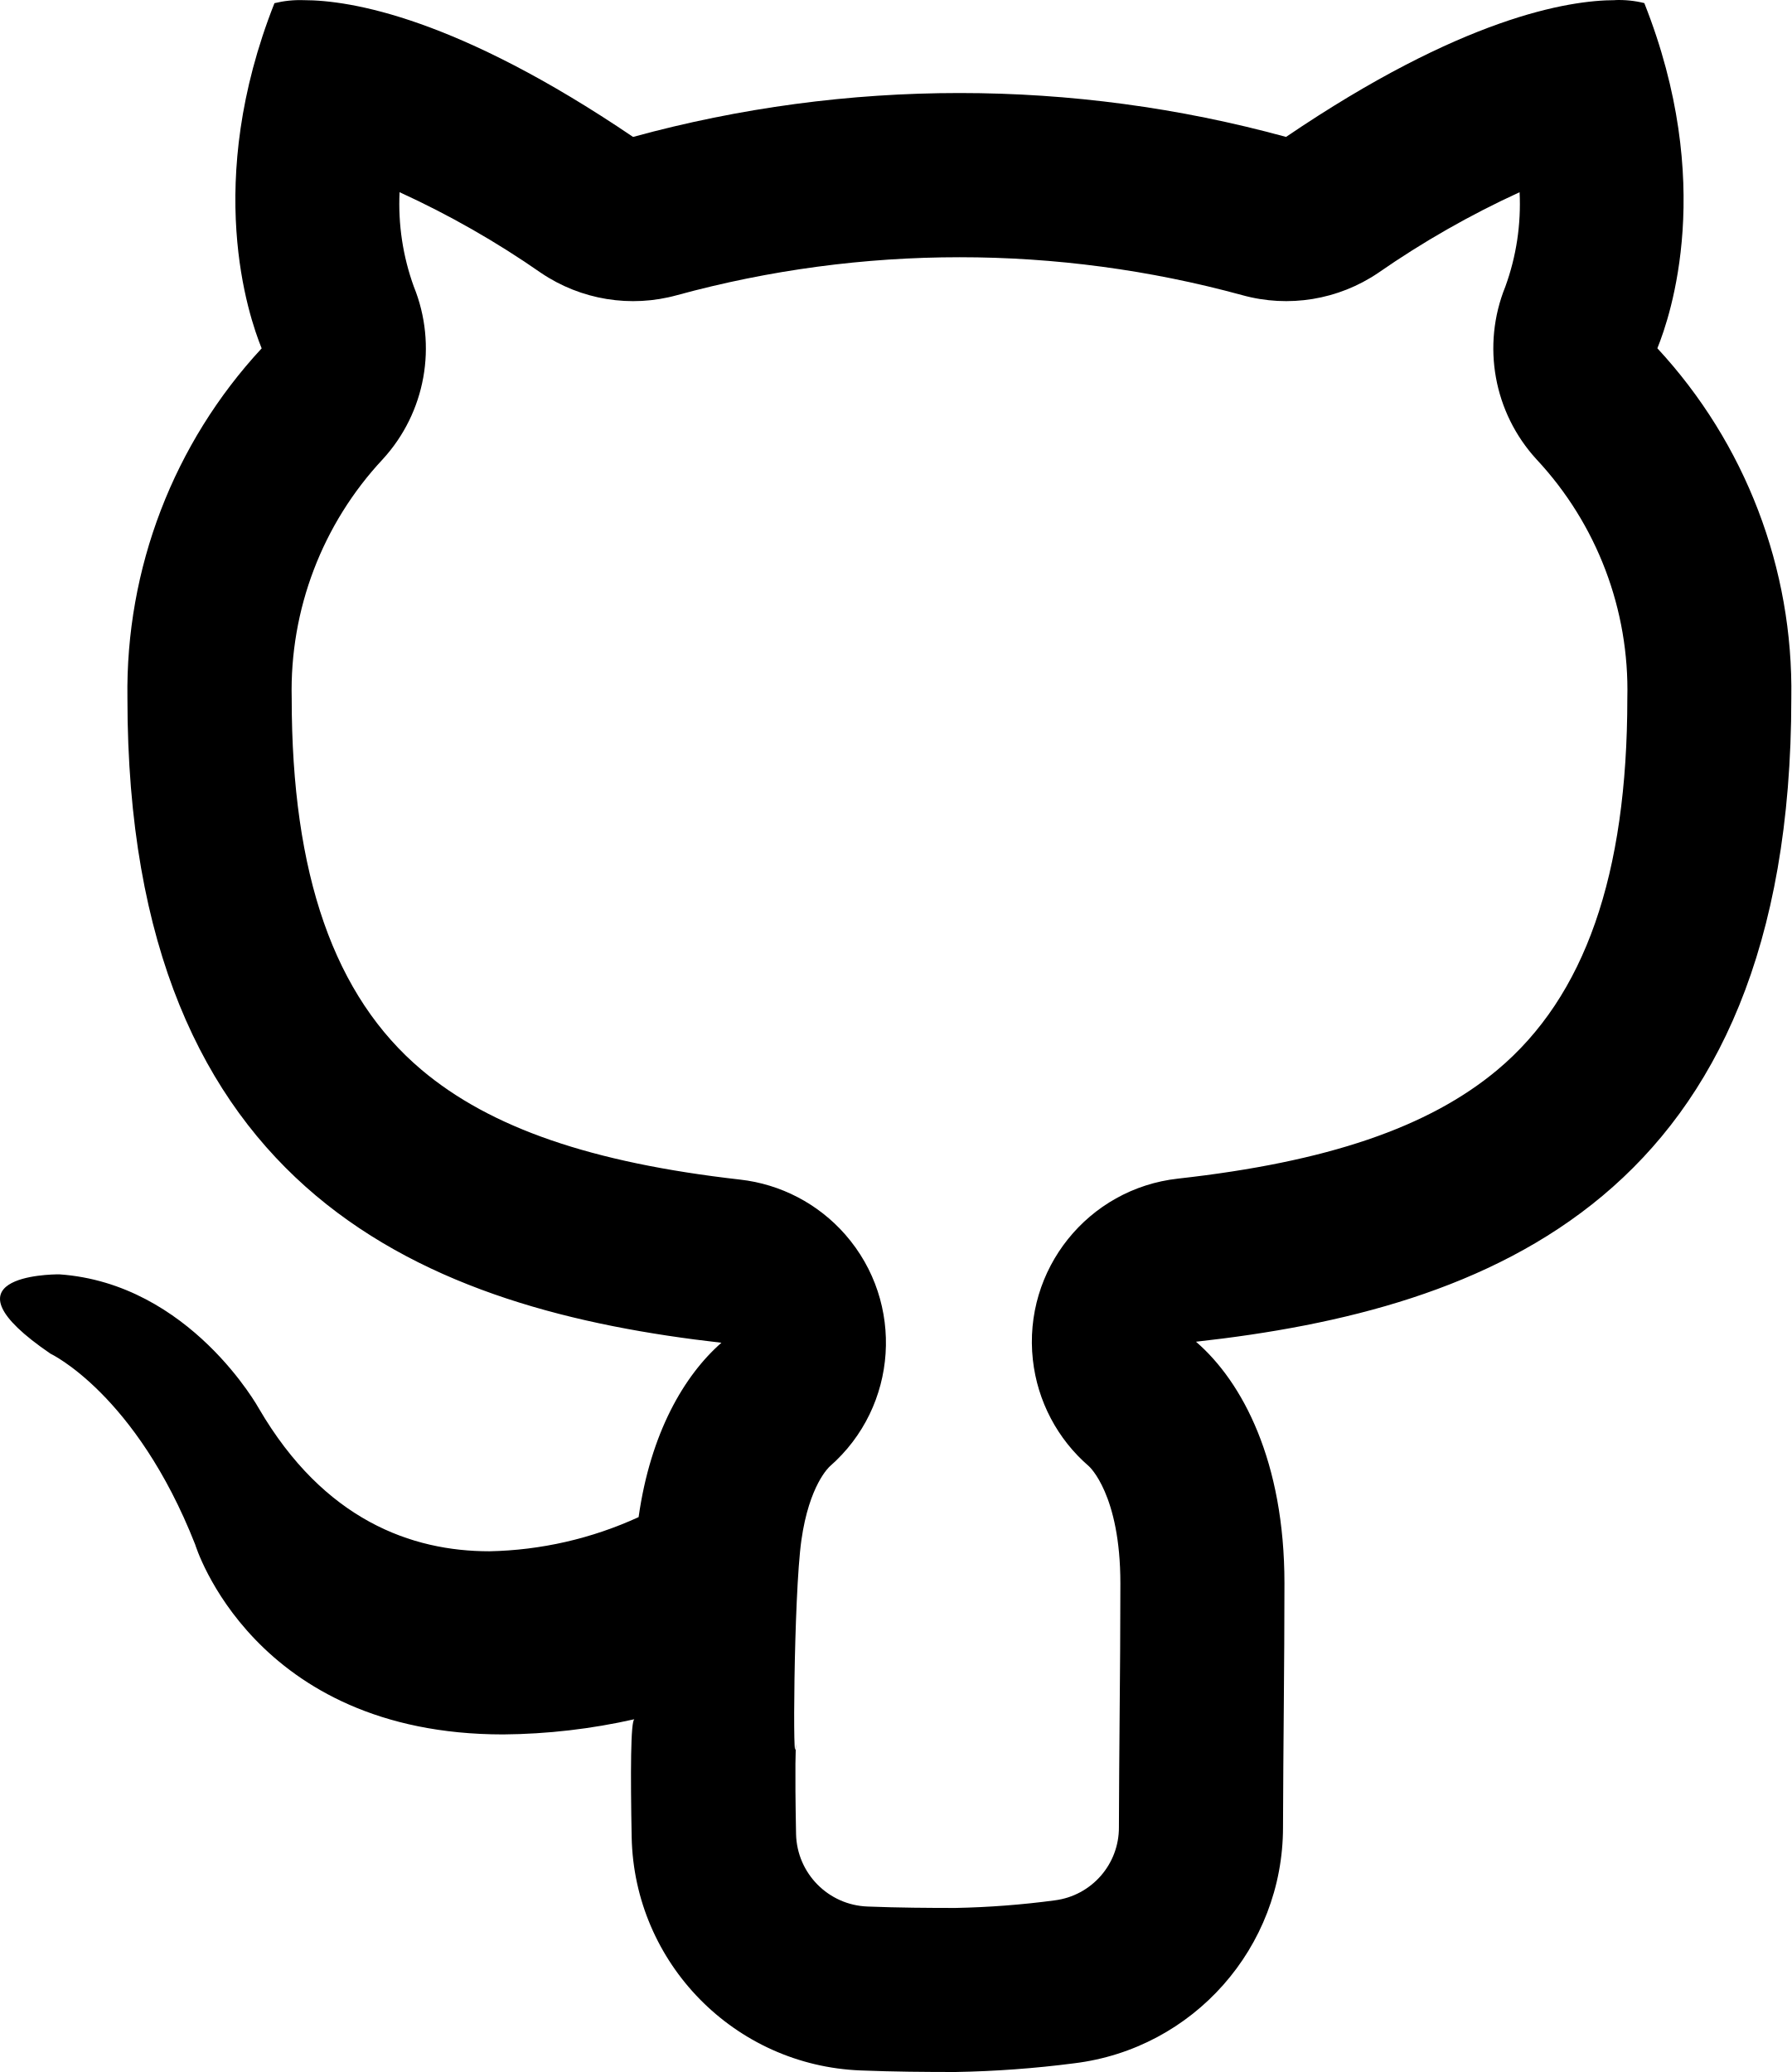
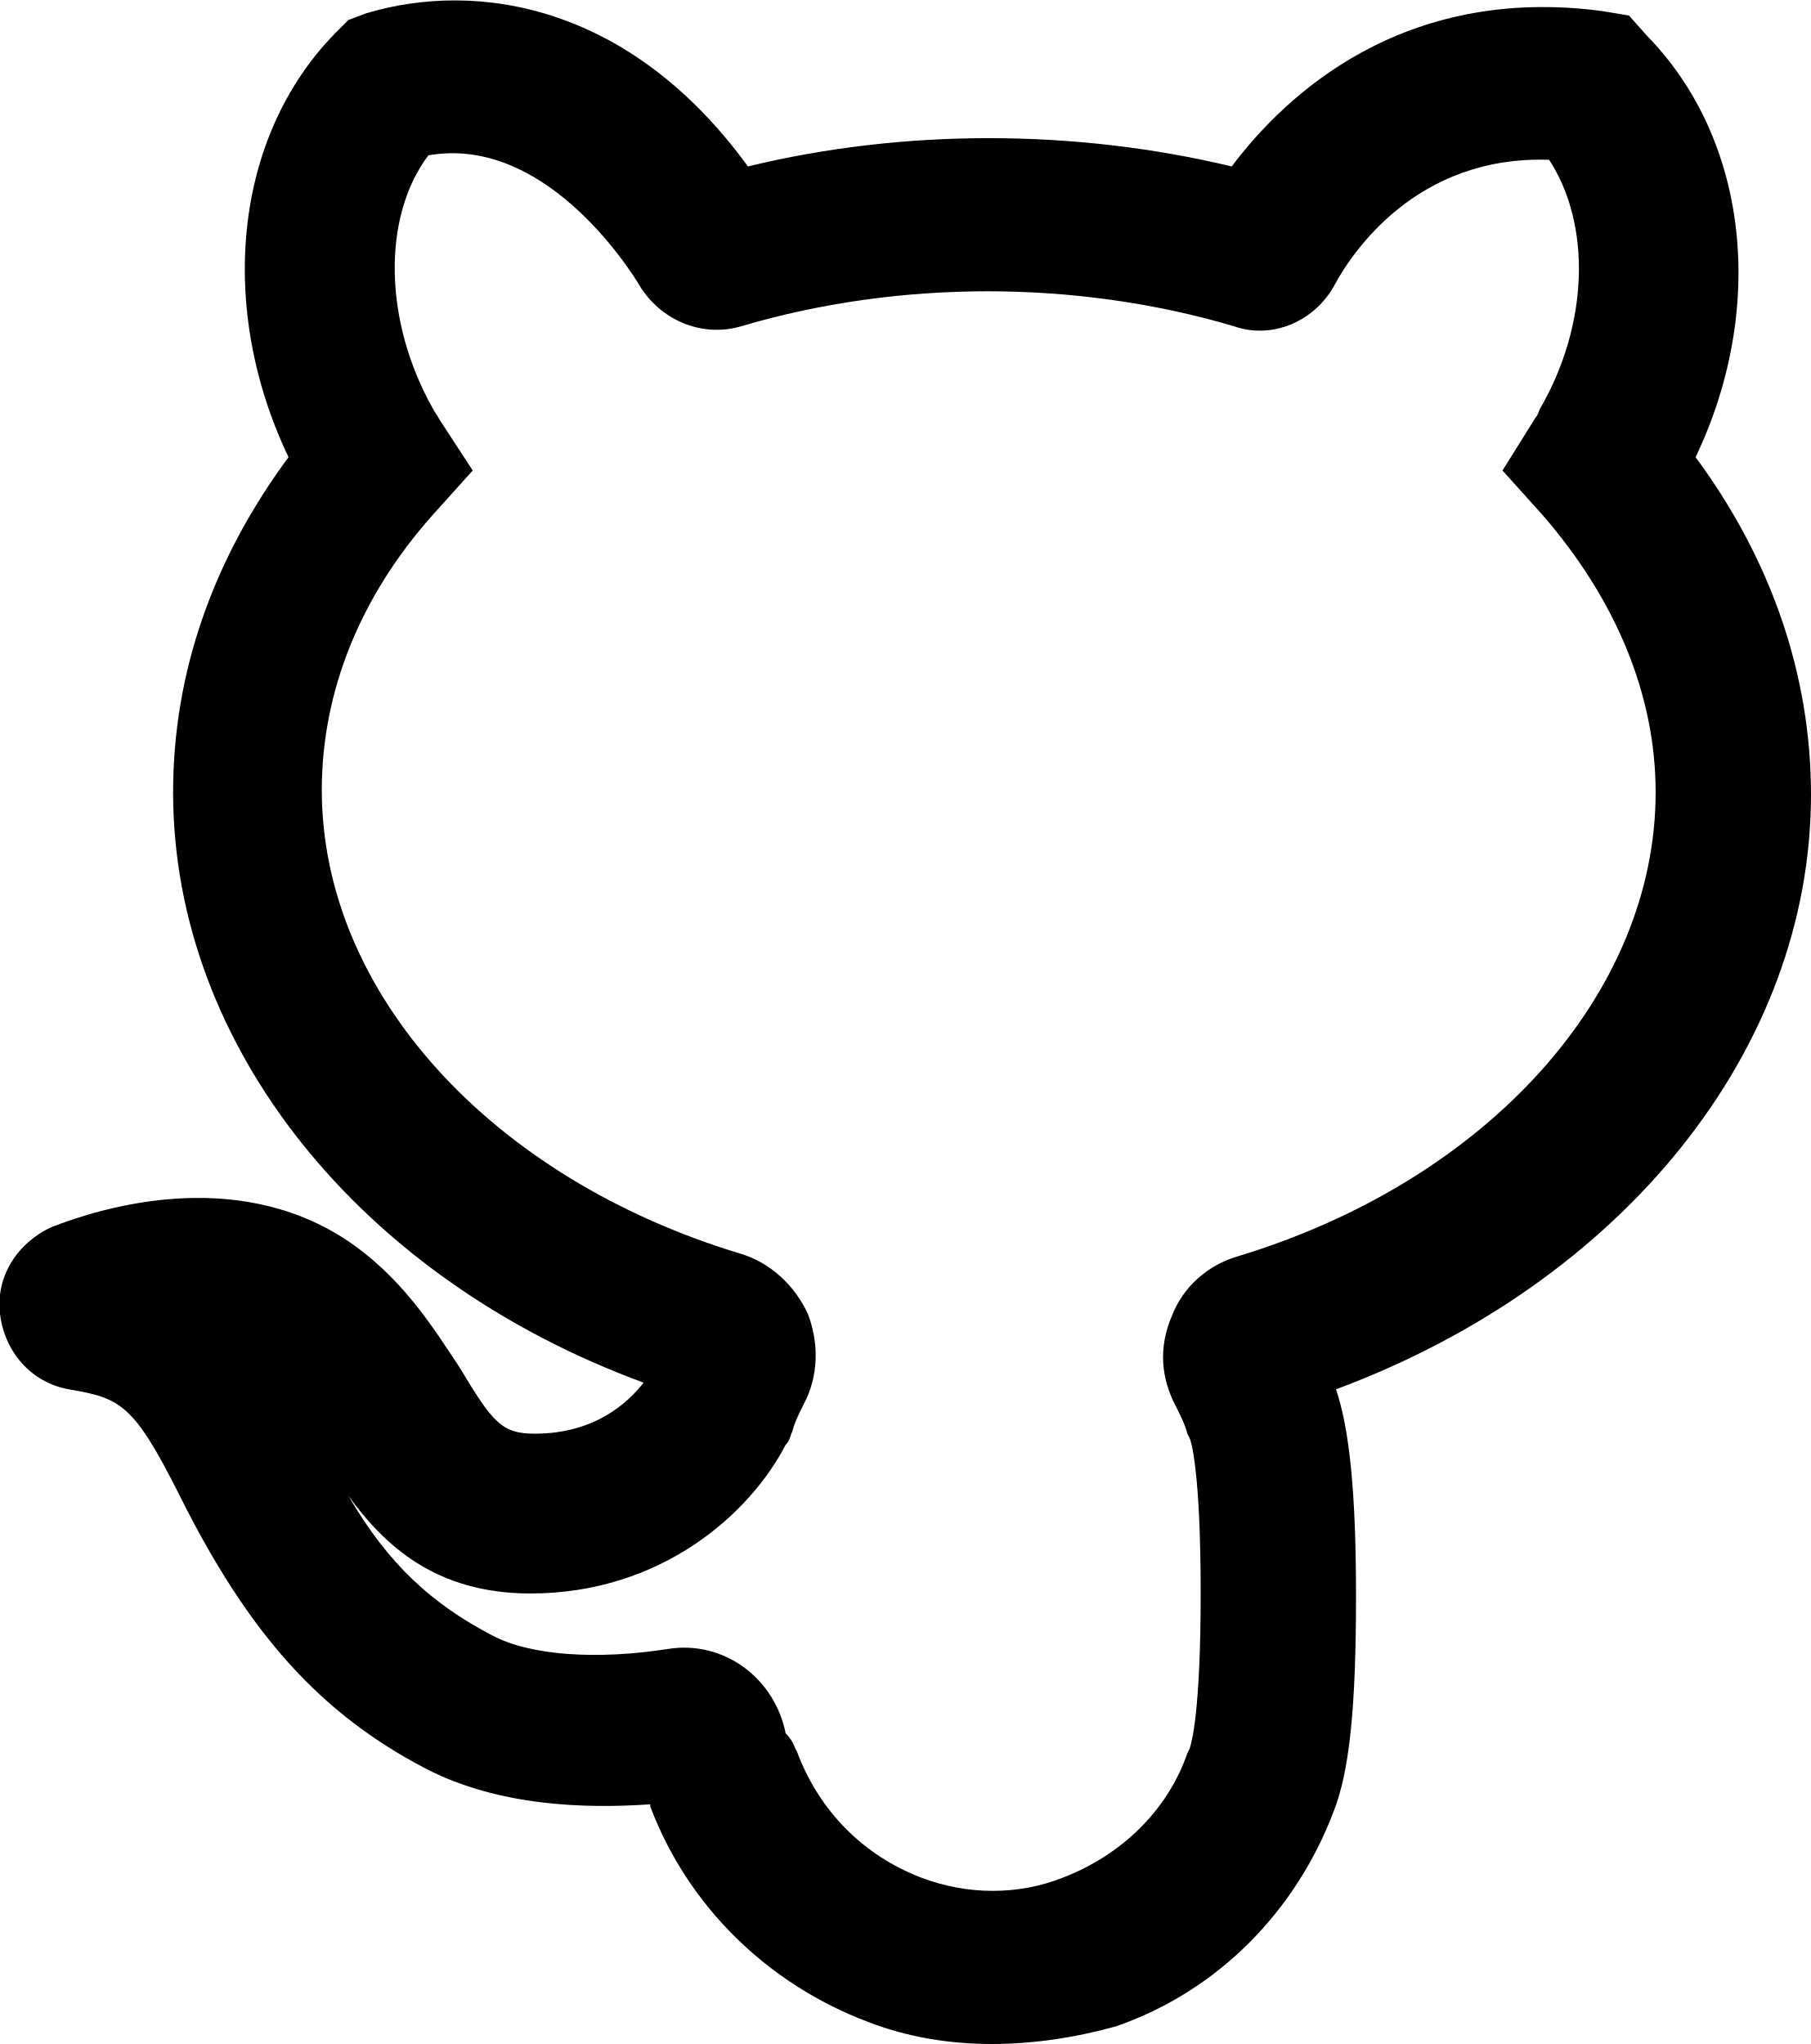
- <svg xmlns="http://www.w3.org/2000/svg" id="svg81" version="1.1" viewBox="438.596 269.636 82.379 95.291" class="Path_240">
-   <defs id="defs85" />
-   <path d="M 456.973 278.476 C 459.247 279.516 461.422 280.757 463.473 282.185 C 465.309 283.429 467.599 283.804 469.735 283.209 C 478.241 280.885 487.214 280.885 495.719 283.209 C 497.855 283.803 500.143 283.428 501.977 282.184 C 504.03 280.758 506.205 279.517 508.477 278.476 C 508.549 279.953 508.327 281.429 507.821 282.818 C 506.726 285.522 507.285 288.614 509.256 290.763 C 512.033 293.736 513.531 297.68 513.431 301.746 C 513.431 309.881 511.475 315.472 507.456 318.84 C 504.291 321.488 499.626 323.076 492.771 323.84 C 488.626 324.298 485.636 328.03 486.094 332.176 C 486.304 334.074 487.224 335.822 488.671 337.068 C 488.685 337.081 490.118 338.362 490.118 342.454 C 490.118 344.506 490.101 346.608 490.083 348.642 C 490.068 350.272 490.057 351.957 490.051 353.618 L 490.051 353.665 C 490.061 355.372 488.796 356.817 487.102 357.033 C 485.59 357.236 484.067 357.352 482.541 357.382 C 481.341 357.382 479.916 357.374 478.493 357.317 C 476.69 357.253 475.249 355.795 475.204 353.991 C 475.142 350.78 475.189 349.954 475.204 349.821 C 475.048 351.79 475.086 343.037 475.449 340.469 C 475.807 337.933 476.723 337.103 476.762 337.069 C 479.899 334.321 480.214 329.551 477.467 326.414 C 476.225 324.997 474.499 324.095 472.627 323.885 C 465.803 323.11 461.15 321.508 457.988 318.843 C 453.966 315.457 452.01 309.865 452.01 301.743 C 451.915 297.675 453.418 293.731 456.197 290.757 C 458.166 288.609 458.722 285.52 457.627 282.819 C 457.123 281.429 456.9 279.953 456.971 278.476 M 512.879 269.643 C 510.711 269.643 505.827 270.443 497.737 275.933 C 487.909 273.241 477.537 273.241 467.708 275.933 C 459.614 270.448 454.728 269.643 452.553 269.643 C 452.104 269.628 451.654 269.675 451.217 269.782 C 447.952 278.041 450.012 284.139 450.629 285.657 C 446.578 290.026 444.367 295.789 444.456 301.746 C 444.456 324.732 458.456 329.876 471.771 331.389 C 470.061 332.889 468.512 335.531 467.963 339.408 C 465.808 340.397 463.472 340.932 461.101 340.979 C 457.53 340.979 453.501 339.546 450.509 334.425 C 450.509 334.425 447.342 328.665 441.326 328.243 L 441.302 328.243 C 440.902 328.243 435.673 328.311 440.915 331.89 C 440.915 331.89 444.843 333.737 447.571 340.665 C 447.571 340.665 450.208 349.402 461.737 349.402 C 463.769 349.385 465.793 349.15 467.774 348.702 C 467.592 348.741 467.589 351.23 467.644 354.126 C 467.762 359.929 472.383 364.634 478.182 364.856 C 479.682 364.916 481.158 364.927 482.535 364.927 C 484.359 364.895 486.18 364.762 487.99 364.527 C 493.476 363.857 497.599 359.197 497.597 353.669 L 497.597 353.643 C 497.608 349.911 497.663 346.181 497.663 342.449 C 497.663 336.856 495.743 333.194 493.595 331.342 C 506.954 329.86 520.972 324.79 520.972 301.742 C 521.068 295.786 518.861 290.023 514.812 285.653 C 515.427 284.135 517.489 278.036 514.212 269.778 C 513.776 269.67 513.327 269.624 512.877 269.639 L 512.879 269.643 Z" id="Path_240" />
+ <svg xmlns="http://www.w3.org/2000/svg" version="1.1" id="svg81" x="0px" y="0px" viewBox="0 0 81.6 92.1" style="enable-background:new 0 0 81.6 92.1;" xml:space="preserve">
+   <g>
+     <path d="M44.7,92.1c-1.9,0-3.8-0.3-5.6-1c-4.5-1.7-8.1-5.2-9.8-9.7c0,0,0-0.1,0-0.1c-2.9,0.2-6.8,0.1-10.1-1.6   c-4.8-2.5-8-6.1-11.1-12.3C6,63.2,5.4,63,3.1,62.6c-1.7-0.3-2.9-1.7-3.1-3.4c-0.2-1.7,0.8-3.2,2.3-3.9c2.3-0.9,8.2-2.7,13.2,0.5   c2.6,1.7,4,4,5.2,5.8c1.5,2.5,1.9,3,3.4,3c2.7,0,4.2-1.4,4.9-2.3C16.2,57.6,7.8,47.1,7.8,35.7c0-5.4,1.8-10.5,5.2-15.1   c-3.2-6.7-2.5-14.4,2.1-19.1l0.6-0.6l0.8-0.3c5-1.5,11.9-0.4,17.2,6.9c7-1.7,14.7-1.7,21.8,0c2.4-3.2,7.7-8.2,16.7-7l1.2,0.2   l0.8,0.9c4.6,4.7,5.4,12.3,2.2,19c3.4,4.6,5.2,9.8,5.2,15.2c0,11.5-8.5,22-21.4,26.8c0.6,1.8,0.9,4.6,0.9,9.3c0,5.1-0.3,7.9-1,9.7   c-1.7,4.5-5.2,8.1-9.8,9.7C48.5,91.8,46.6,92.1,44.7,92.1z M35.9,78.9L35.9,78.9c1,2.7,3,4.7,5.6,5.7c2.1,0.8,4.4,0.8,6.4,0   c2.6-1,4.7-3,5.6-5.6l0.1-0.2c0.1-0.3,0.5-1.7,0.5-7s-0.4-6.8-0.5-7l-0.1-0.2c-0.1-0.4-0.3-0.8-0.5-1.2c-0.7-1.3-0.8-2.7-0.2-4.1   c0.5-1.3,1.6-2.3,3-2.7C67,53.2,74.6,44.8,74.6,35.7c0-4.4-1.8-8.7-5.1-12.5l-1.8-2l1.5-2.4c0.1-0.1,0.1-0.2,0.2-0.4   c2.2-3.8,2.3-8.3,0.4-11.2c-6-0.2-8.9,4.2-9.7,5.7c-0.9,1.6-2.8,2.4-4.5,1.8c-7.1-2.1-15.1-2.1-22.2,0c-1.7,0.5-3.5-0.2-4.5-1.7   c-0.7-1.2-4.5-6.9-9.6-6c-2.1,2.8-2,7.5,0.2,11.4c0.1,0.2,0.2,0.3,0.3,0.5l1.5,2.3l-1.8,2c-3.3,3.7-5,8-5,12.4   c0,9.1,7.6,17.5,18.9,20.9c1.3,0.4,2.4,1.4,3,2.7c0.5,1.3,0.5,2.8-0.2,4.1c-0.2,0.4-0.4,0.8-0.5,1.2c-0.1,0.2-0.1,0.4-0.3,0.6   c-1.6,3.1-5.6,6.7-11.5,6.7c-4.3,0-6.6-2.2-8.2-4.4c1.8,3.1,3.8,4.9,6.5,6.3c1.7,0.9,4.7,1.1,7.9,0.6c2.5-0.4,4.8,1.3,5.3,3.8   C35.8,78.5,35.8,78.8,35.9,78.9z M35.8,78.8L35.8,78.8C35.8,78.8,35.8,78.8,35.8,78.8z" />
+   </g>
</svg>
